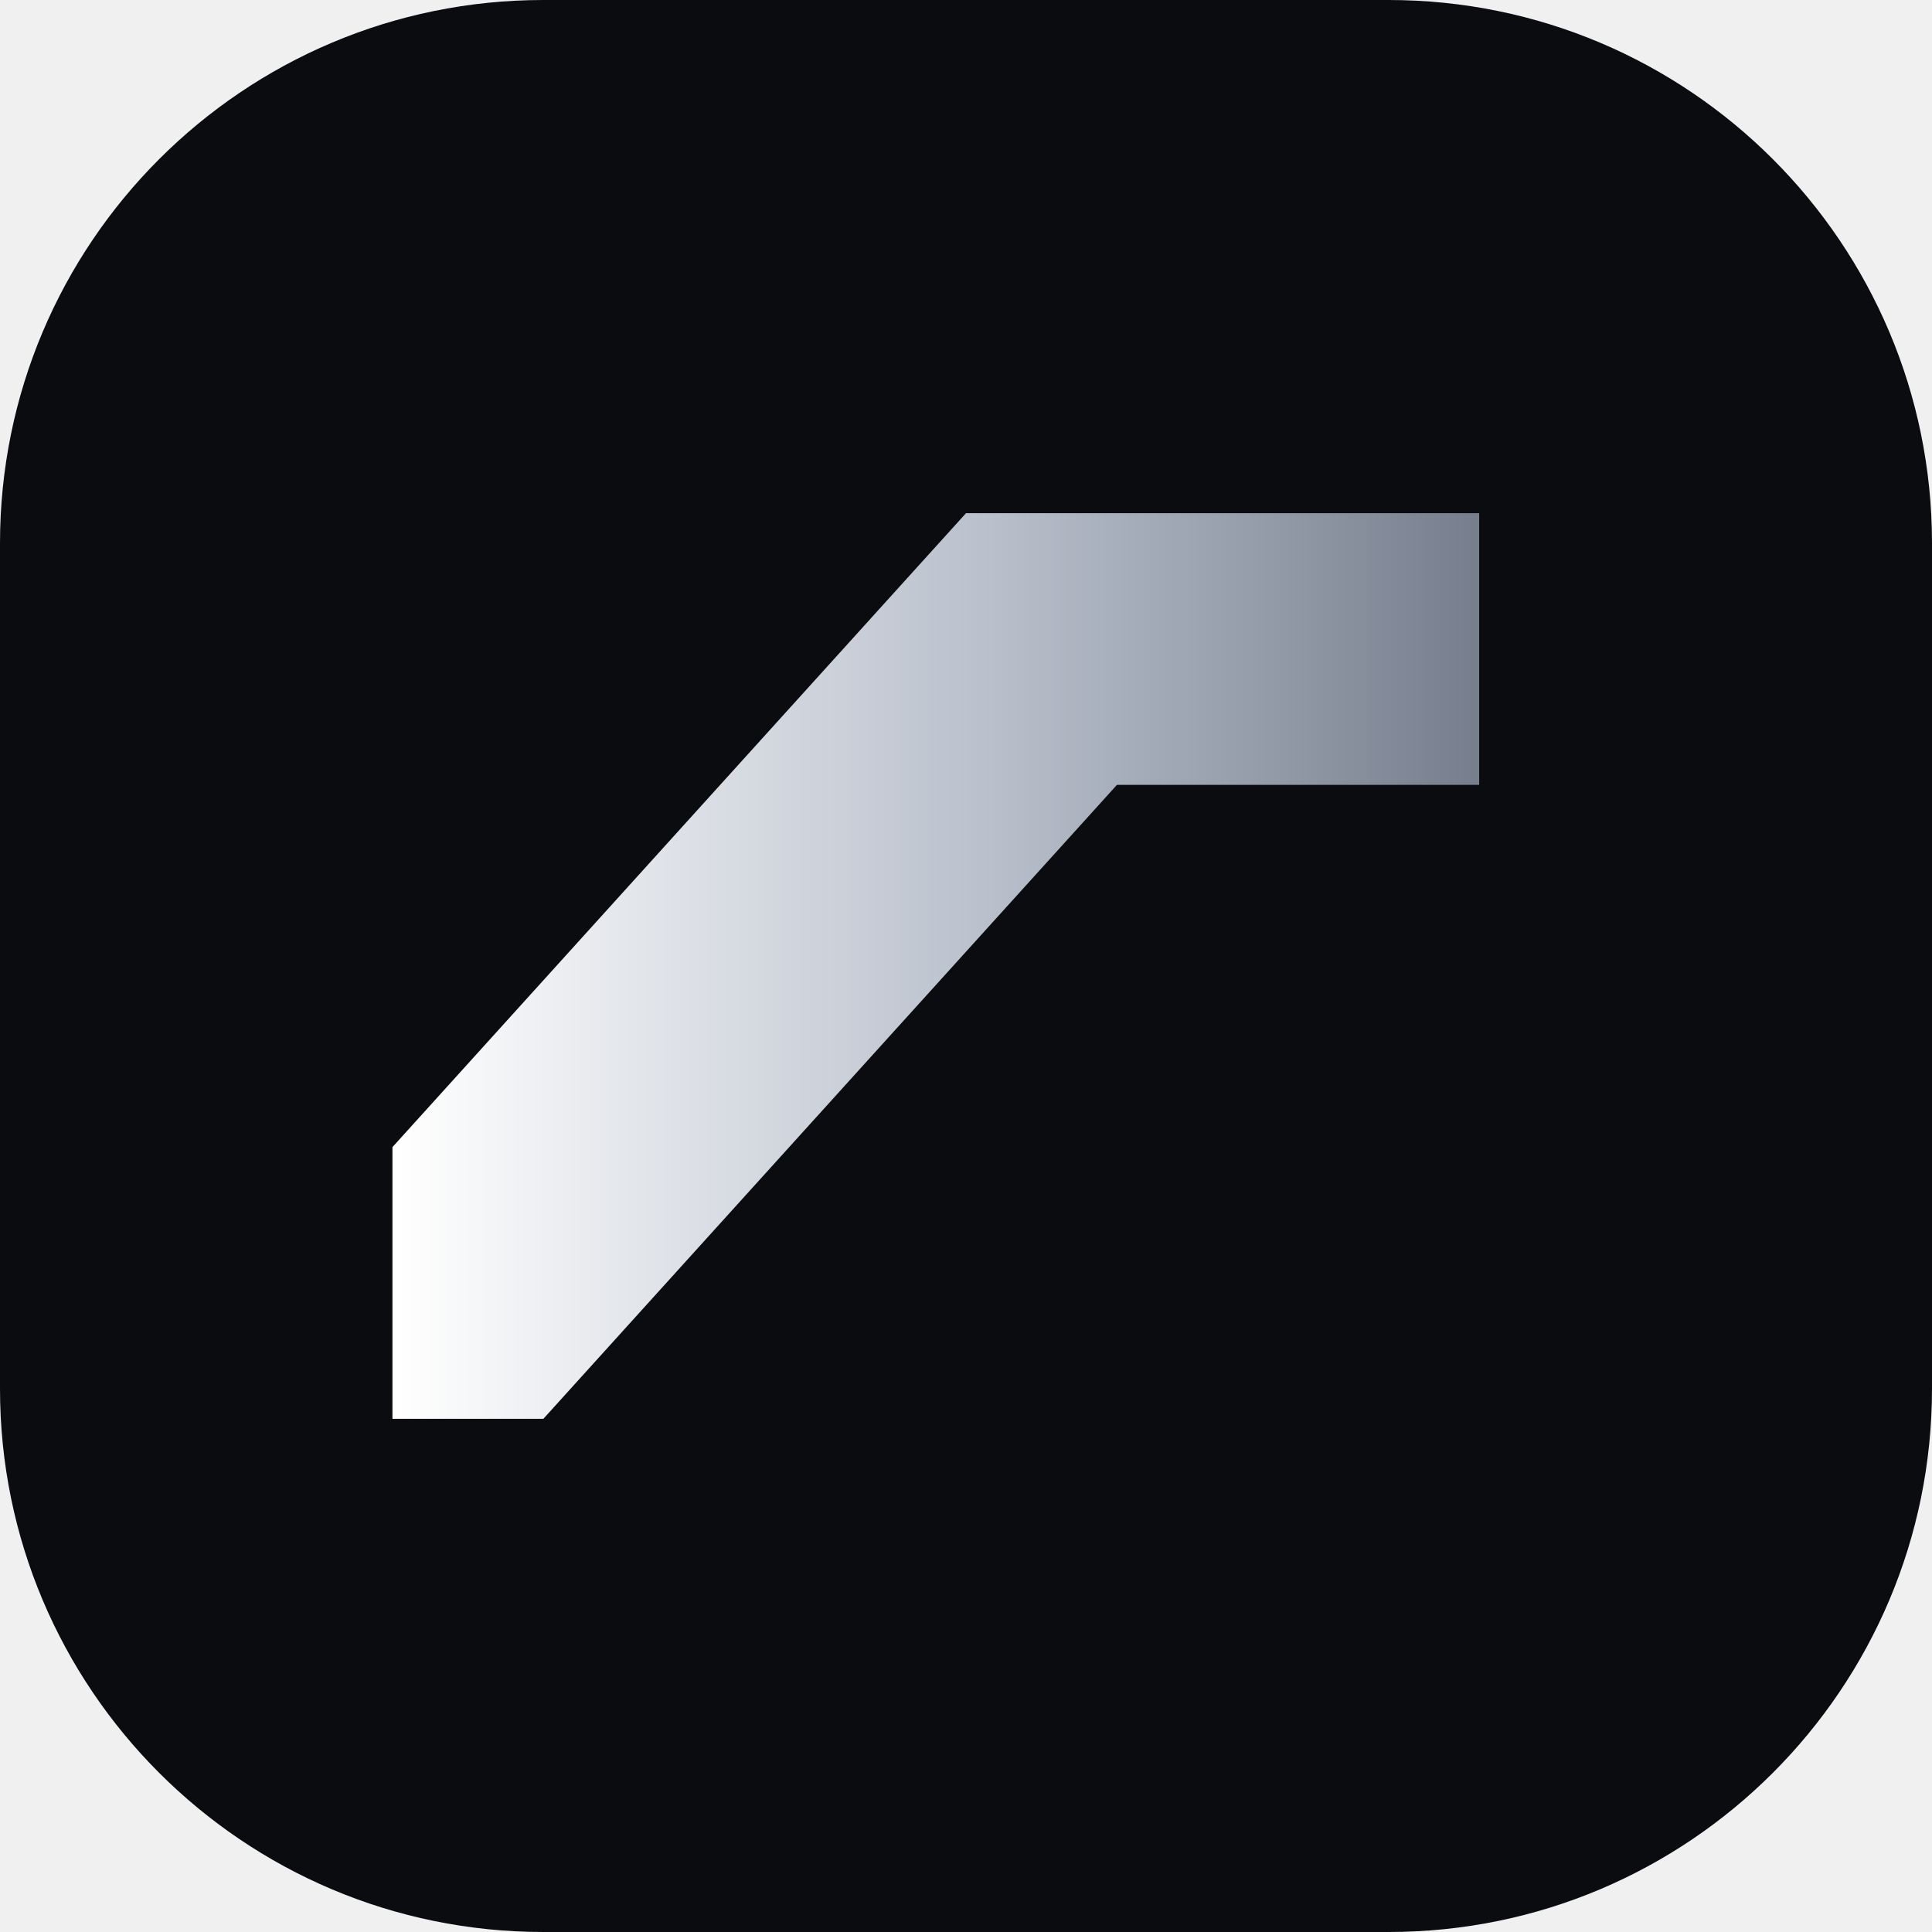
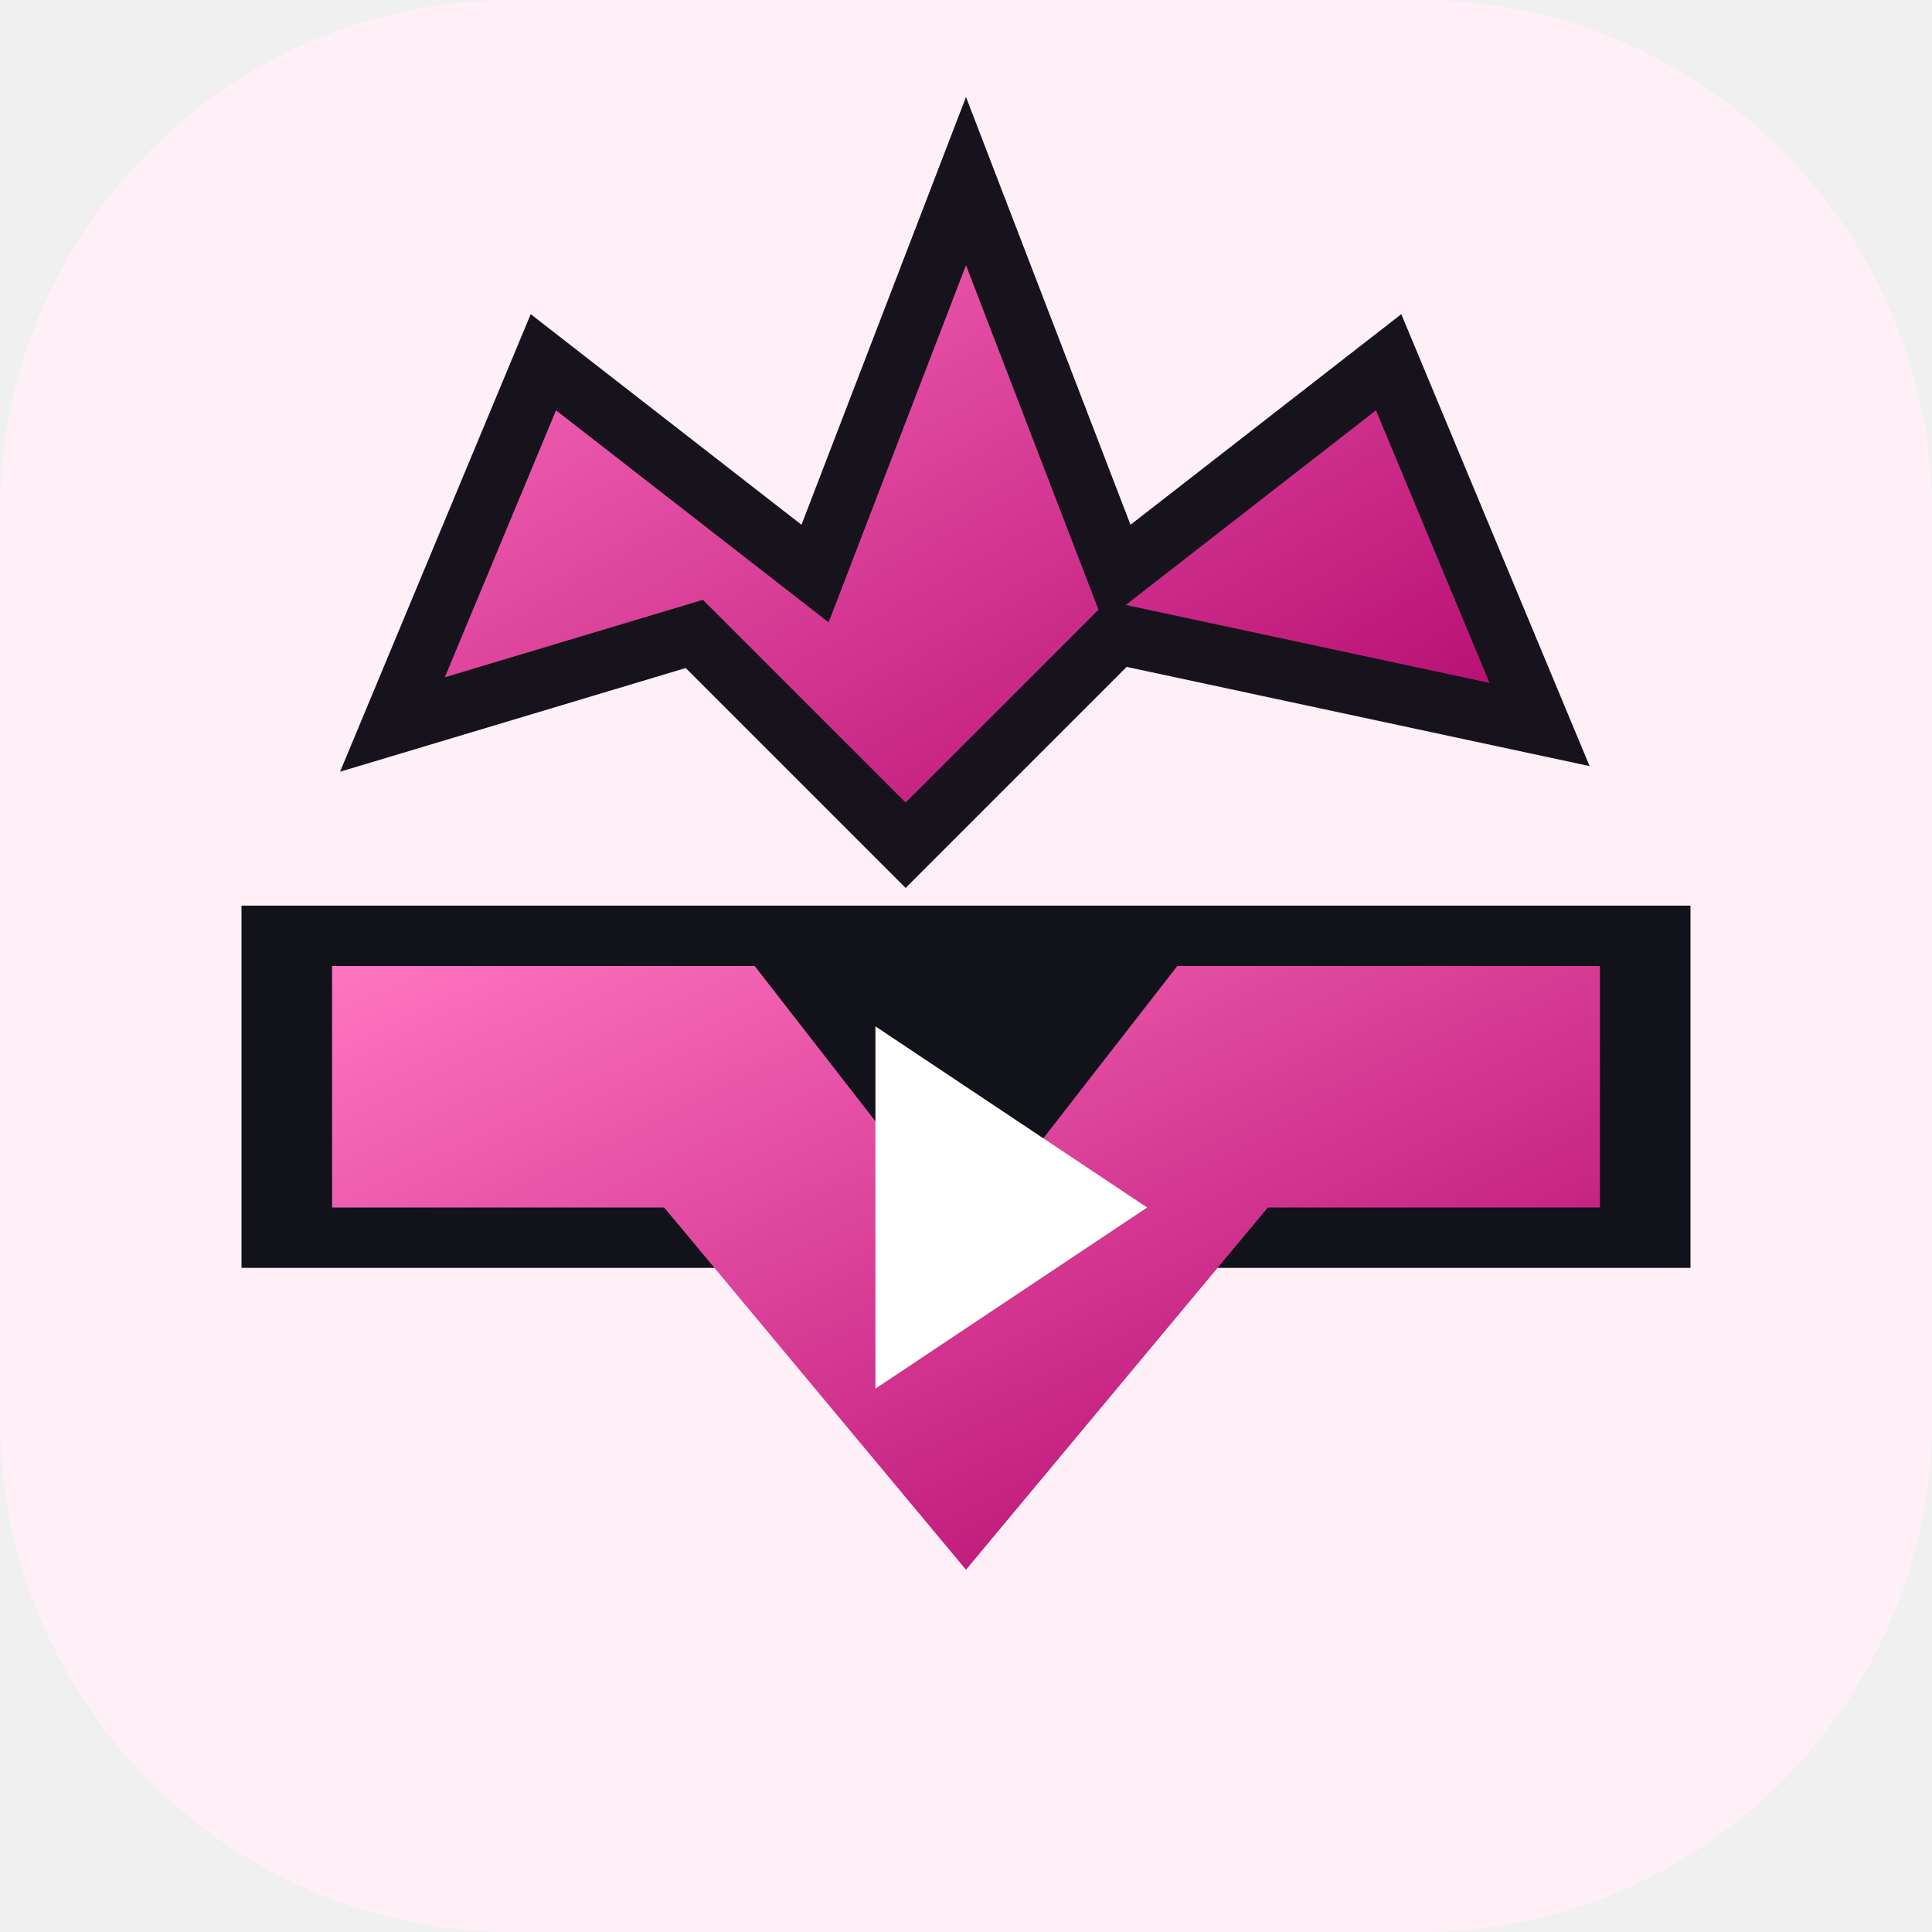
<svg xmlns="http://www.w3.org/2000/svg" viewBox="0 0 64 64">
  <defs>
-     <linearGradient id="g" x1="0" x2="1">
-       <stop stop-color="#fff" />
-       <stop offset=".55" stop-color="#b9c0cc" />
-       <stop offset="1" stop-color="#777f8e" />
+     <linearGradient id="p" x1="0" y1="0" x2="1" y2="1">
+       <stop stop-color="#ff75c0" />
+       <stop offset="1" stop-color="#ad0068" />
    </linearGradient>
  </defs>
-   <rect width="64" height="64" rx="18" fill="#0b0c10" />
-   <path d="M15 17h34v9H37L18 47h-5v-9l19-21H15z" fill="url(#g)" />
+   <rect width="64" height="64" rx="17" fill="#fff0f8" />
+   <path d="M13 24l5-12 9 7 5-13 5 13 9-7 5 12-14-3-7 7-7-7z" fill="url(#p)" stroke="#17131c" stroke-width="2" />
+   <path d="M8 30h48v12H8z" fill="#11121a" />
+   <path d="M11 32h14l7 9 7-9h14v8H42L32 52 22 40H11z" fill="url(#p)" />
+   <path d="M29 34l9 6-9 6z" fill="#fff" />
</svg>
